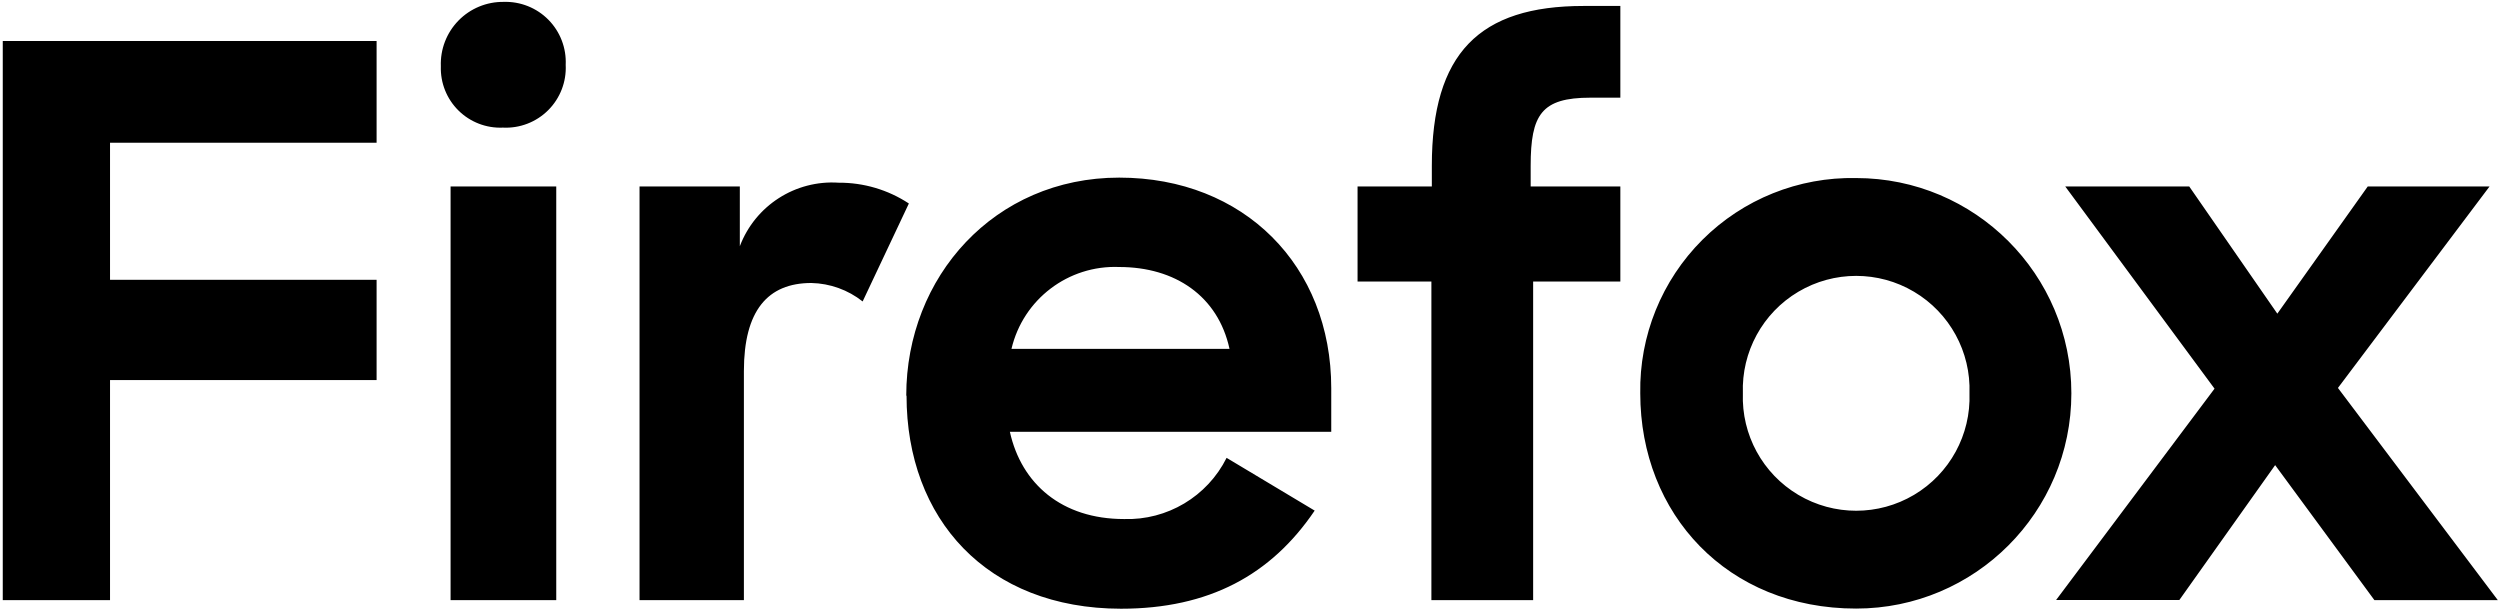
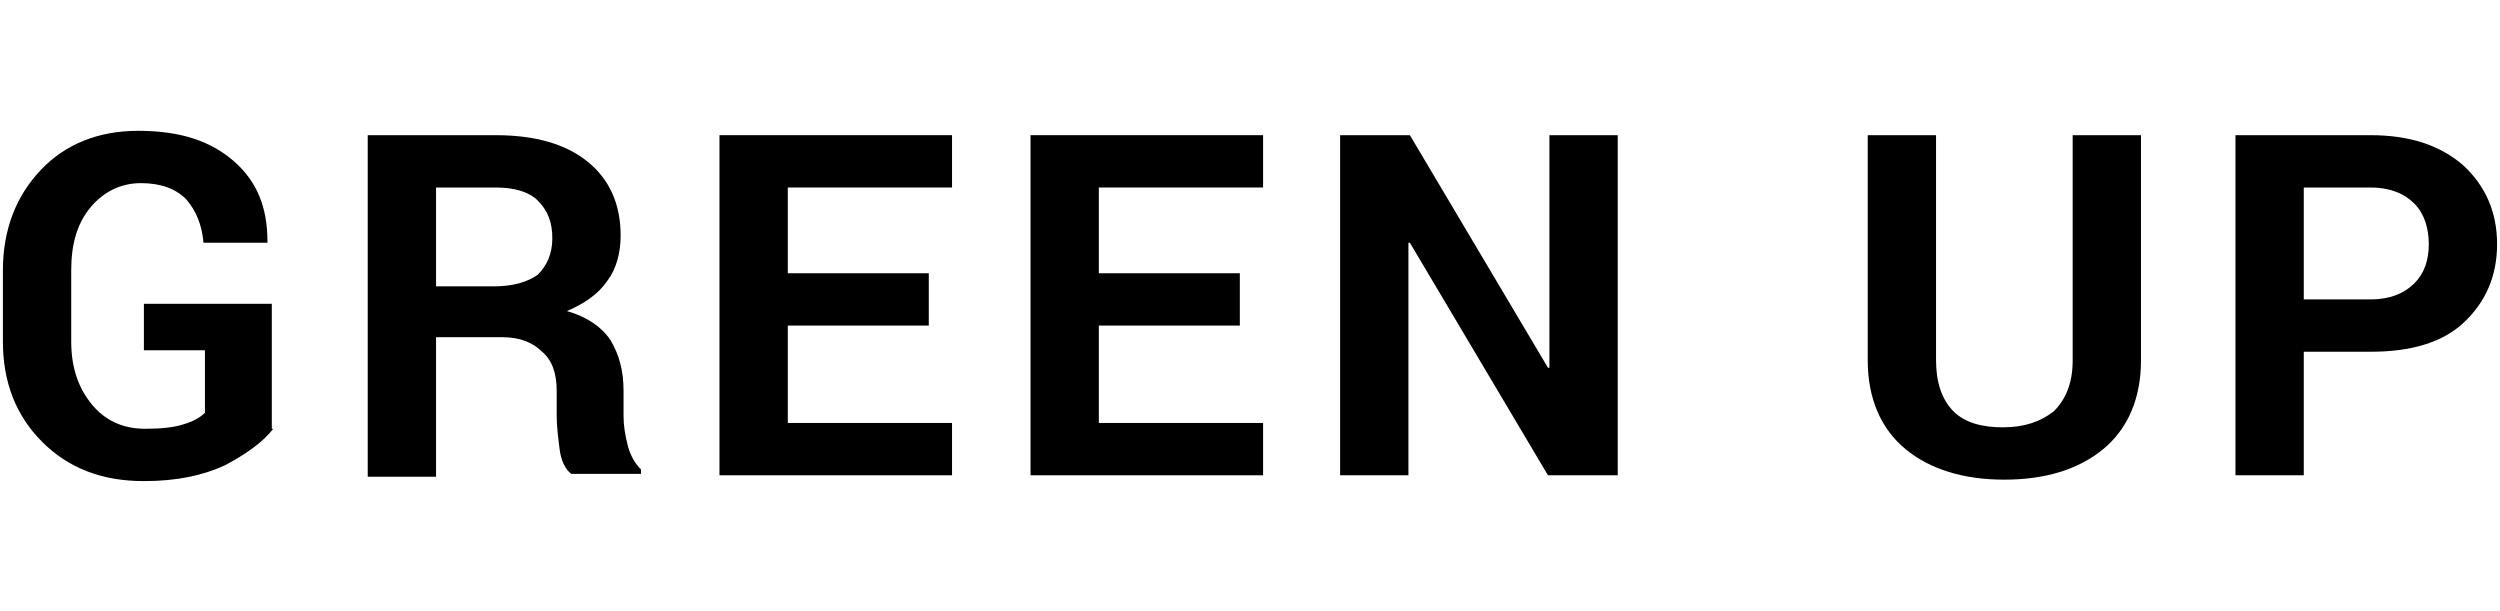
- <svg xmlns="http://www.w3.org/2000/svg" width="172" height="42">
-   <path fill="context-fill #20123a" d="M.19 2.82h25.72v7H7.57v9.43h18.34v6.9H7.57v15.14H.19zM34.65.13a4.14 4.14 0 0 1 4.27 4.33 4.12 4.12 0 0 1-4.32 4.32 4.09 4.09 0 0 1-4.27-4.22A4.27 4.27 0 0 1 34.65.13zM31 12.83h7.27v28.46H31zm28.35 7.91a5.89 5.89 0 0 0-3.53-1.27c-3 0-4.64 1.9-4.64 6.06v15.76H44V12.83h6.9v4.11a6.79 6.79 0 0 1 6.8-4.37A8.69 8.69 0 0 1 62.53 14zm3 6.48c0-8.17 6.06-15 14.65-15s14.59 6.06 14.59 14.49v3H69.48c.79 3.58 3.58 6 7.85 6a7.62 7.62 0 0 0 7.06-4.21l6.06 3.63c-3 4.43-7.27 6.75-13.33 6.75-9.22-.01-14.75-6.18-14.75-14.66zM69.59 24h15c-.79-3.63-3.74-5.63-7.59-5.63A7.31 7.31 0 0 0 69.59 24zM93.4 12.83h5.11v-1.42c0-7.75 3.27-11 10.44-11h2.53v6.31h-2.06c-3.37 0-4.11 1.16-4.11 4.69v1.42h6.17v6.54h-6v21.92h-7V19.37H93.4zm19.45 14.23a14.56 14.56 0 0 1 14.85-14.81 14.81 14.81 0 1 1 0 29.62c-8.85 0-14.85-6.49-14.85-14.81zm22.65 0a7.8 7.8 0 1 0-15.59 0 7.8 7.8 0 1 0 15.59 0zm16.86-.32l-10.27-13.91h8.53l6.06 8.75 6.22-8.75h8.38l-10.43 13.86 11 14.6h-8.49L156.53 32l-6.59 9.28h-8.48z" />
+ <svg xmlns="http://www.w3.org/2000/svg" version="1.1" id="Layer_1" x="0px" y="0px" viewBox="0 0 172 42" style="enable-background:new 0 0 172 42;" xml:space="preserve">
+   <g>
+     <path d="M18.8,29.5c-0.7,0.9-1.8,1.7-3.3,2.5c-1.5,0.7-3.3,1.1-5.6,1.1c-2.9,0-5.2-0.9-7-2.7c-1.8-1.8-2.7-4.1-2.7-6.9v-4.9   c0-2.8,0.9-5.1,2.6-6.9C4.5,9.9,6.8,9,9.5,9c2.9,0,5,0.7,6.6,2.1s2.3,3.2,2.3,5.5l0,0.1H14c-0.1-1.2-0.5-2.2-1.2-3   c-0.7-0.7-1.7-1.1-3.1-1.1c-1.4,0-2.6,0.6-3.5,1.7c-0.9,1.1-1.3,2.5-1.3,4.3v4.9c0,1.8,0.5,3.2,1.4,4.3c0.9,1.1,2.1,1.7,3.7,1.7   c1.1,0,2-0.1,2.6-0.3c0.7-0.2,1.2-0.5,1.5-0.8v-4.3H9.9v-3.2h8.8V29.5z" />
+     <path d="M30,23.4v9.4h-4.7V9.3h8.8c2.7,0,4.8,0.6,6.3,1.8c1.5,1.2,2.3,2.9,2.3,5.1c0,1.2-0.3,2.3-0.9,3.1c-0.6,0.9-1.6,1.6-2.8,2.1   c1.4,0.4,2.4,1.1,3,2c0.6,1,0.9,2.1,0.9,3.5v1.7c0,0.7,0.1,1.3,0.3,2.1c0.2,0.7,0.5,1.2,0.9,1.6v0.3h-4.8c-0.4-0.3-0.7-0.9-0.8-1.7   c-0.1-0.8-0.2-1.6-0.2-2.3v-1.7c0-1.2-0.3-2.1-1-2.7c-0.6-0.6-1.5-1-2.7-1H30z M30,19.7H34c1.3,0,2.3-0.3,3-0.8   c0.6-0.6,1-1.4,1-2.5c0-1.1-0.3-1.9-1-2.6c-0.6-0.6-1.6-0.9-2.9-0.9H30V19.7z" />
+     <path d="M63.9,22.4h-9.7v6.7h11.3v3.6h-16V9.3h16v3.6H54.2v5.9h9.7V22.4z" />
+     <path d="M85.3,22.4h-9.7v6.7h11.3v3.6h-16V9.3h16v3.6H75.6v5.9h9.7V22.4z" />
+     <path d="M111.2,32.7h-4.7l-9.5-16l-0.1,0v16h-4.7V9.3H97l9.5,16l0.1,0v-16h4.7V32.7z" />
+     <path d="M147.3,9.3v15.5c0,2.6-0.9,4.7-2.6,6.1c-1.7,1.4-4,2.1-6.8,2.1c-2.8,0-5.1-0.7-6.8-2.1c-1.7-1.4-2.6-3.5-2.6-6.1V9.3h4.7   v15.5c0,1.5,0.4,2.7,1.2,3.5c0.8,0.8,2,1.1,3.4,1.1c1.5,0,2.6-0.4,3.5-1.1c0.8-0.8,1.3-1.9,1.3-3.5V9.3H147.3z" />
+     <path d="M158.5,24.2v8.5h-4.7V9.3h9.3c2.7,0,4.8,0.7,6.4,2.1c1.5,1.4,2.3,3.2,2.3,5.4c0,2.2-0.8,4-2.3,5.4c-1.5,1.4-3.7,2-6.4,2   H158.5z M158.5,20.6h4.6c1.3,0,2.3-0.4,3-1.1c0.7-0.7,1-1.6,1-2.7c0-1.1-0.3-2.1-1-2.8c-0.7-0.7-1.7-1.1-3-1.1h-4.6V20.6z" />
+   </g>
</svg>
